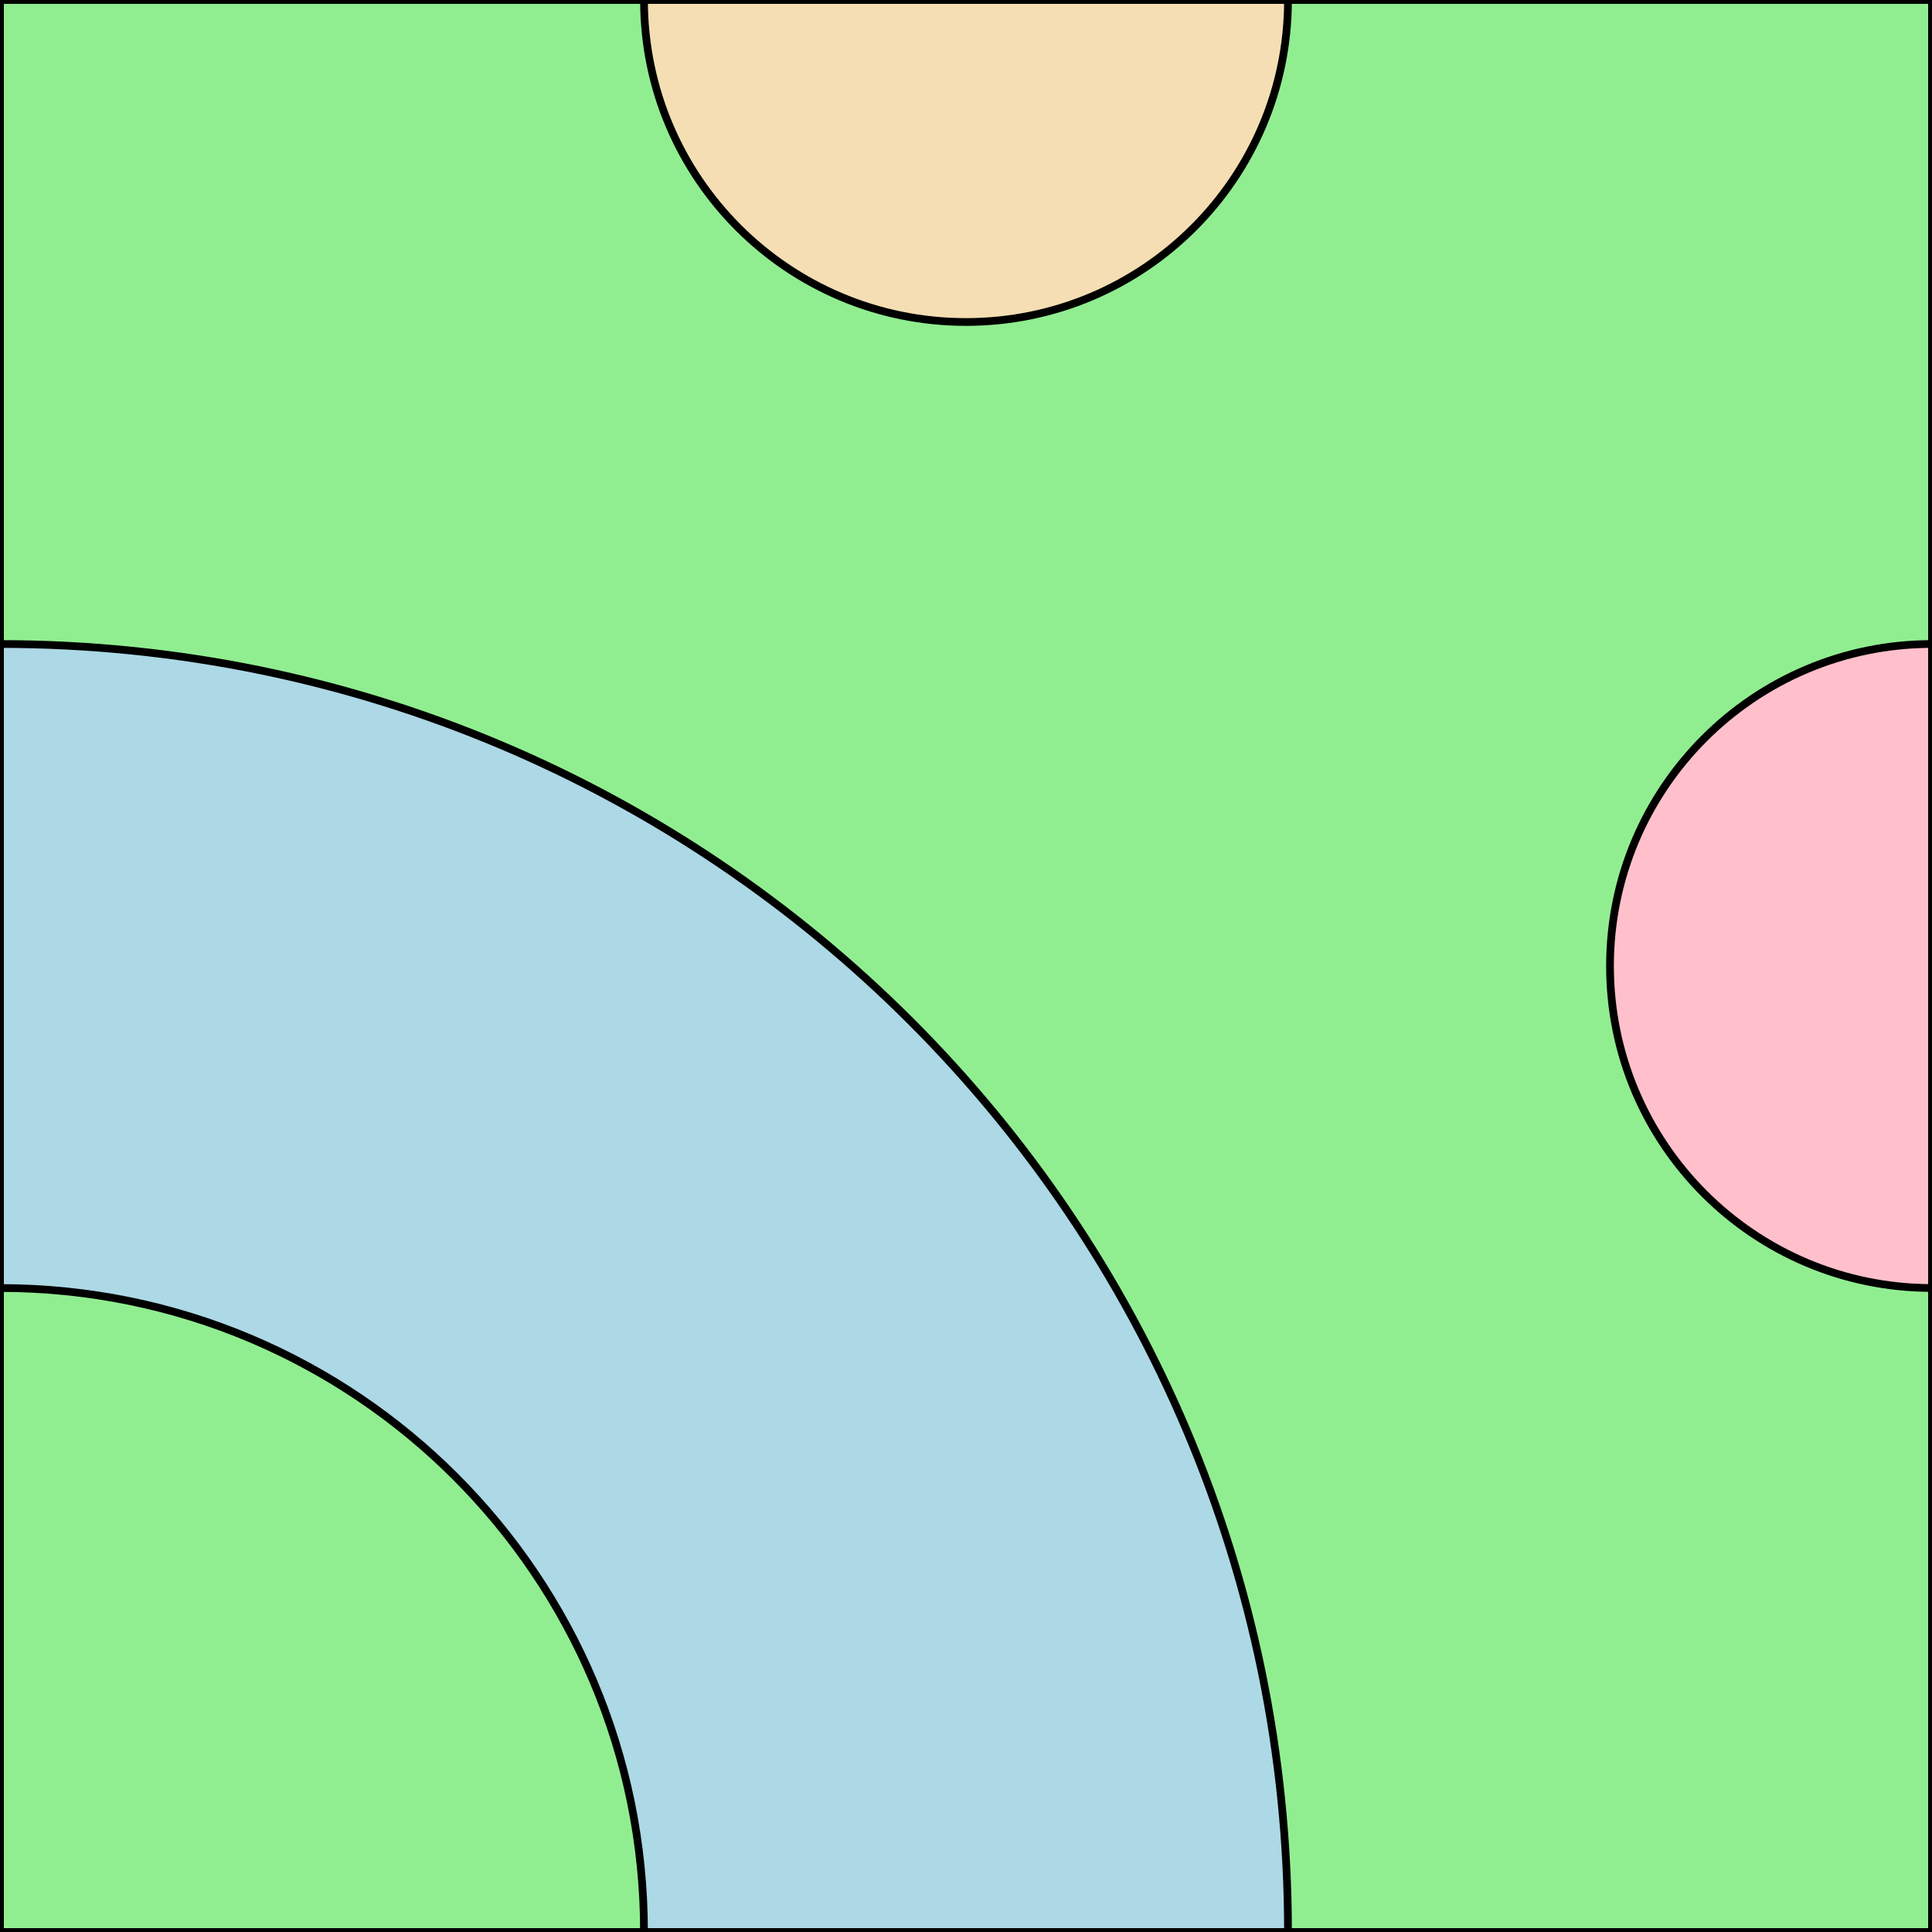
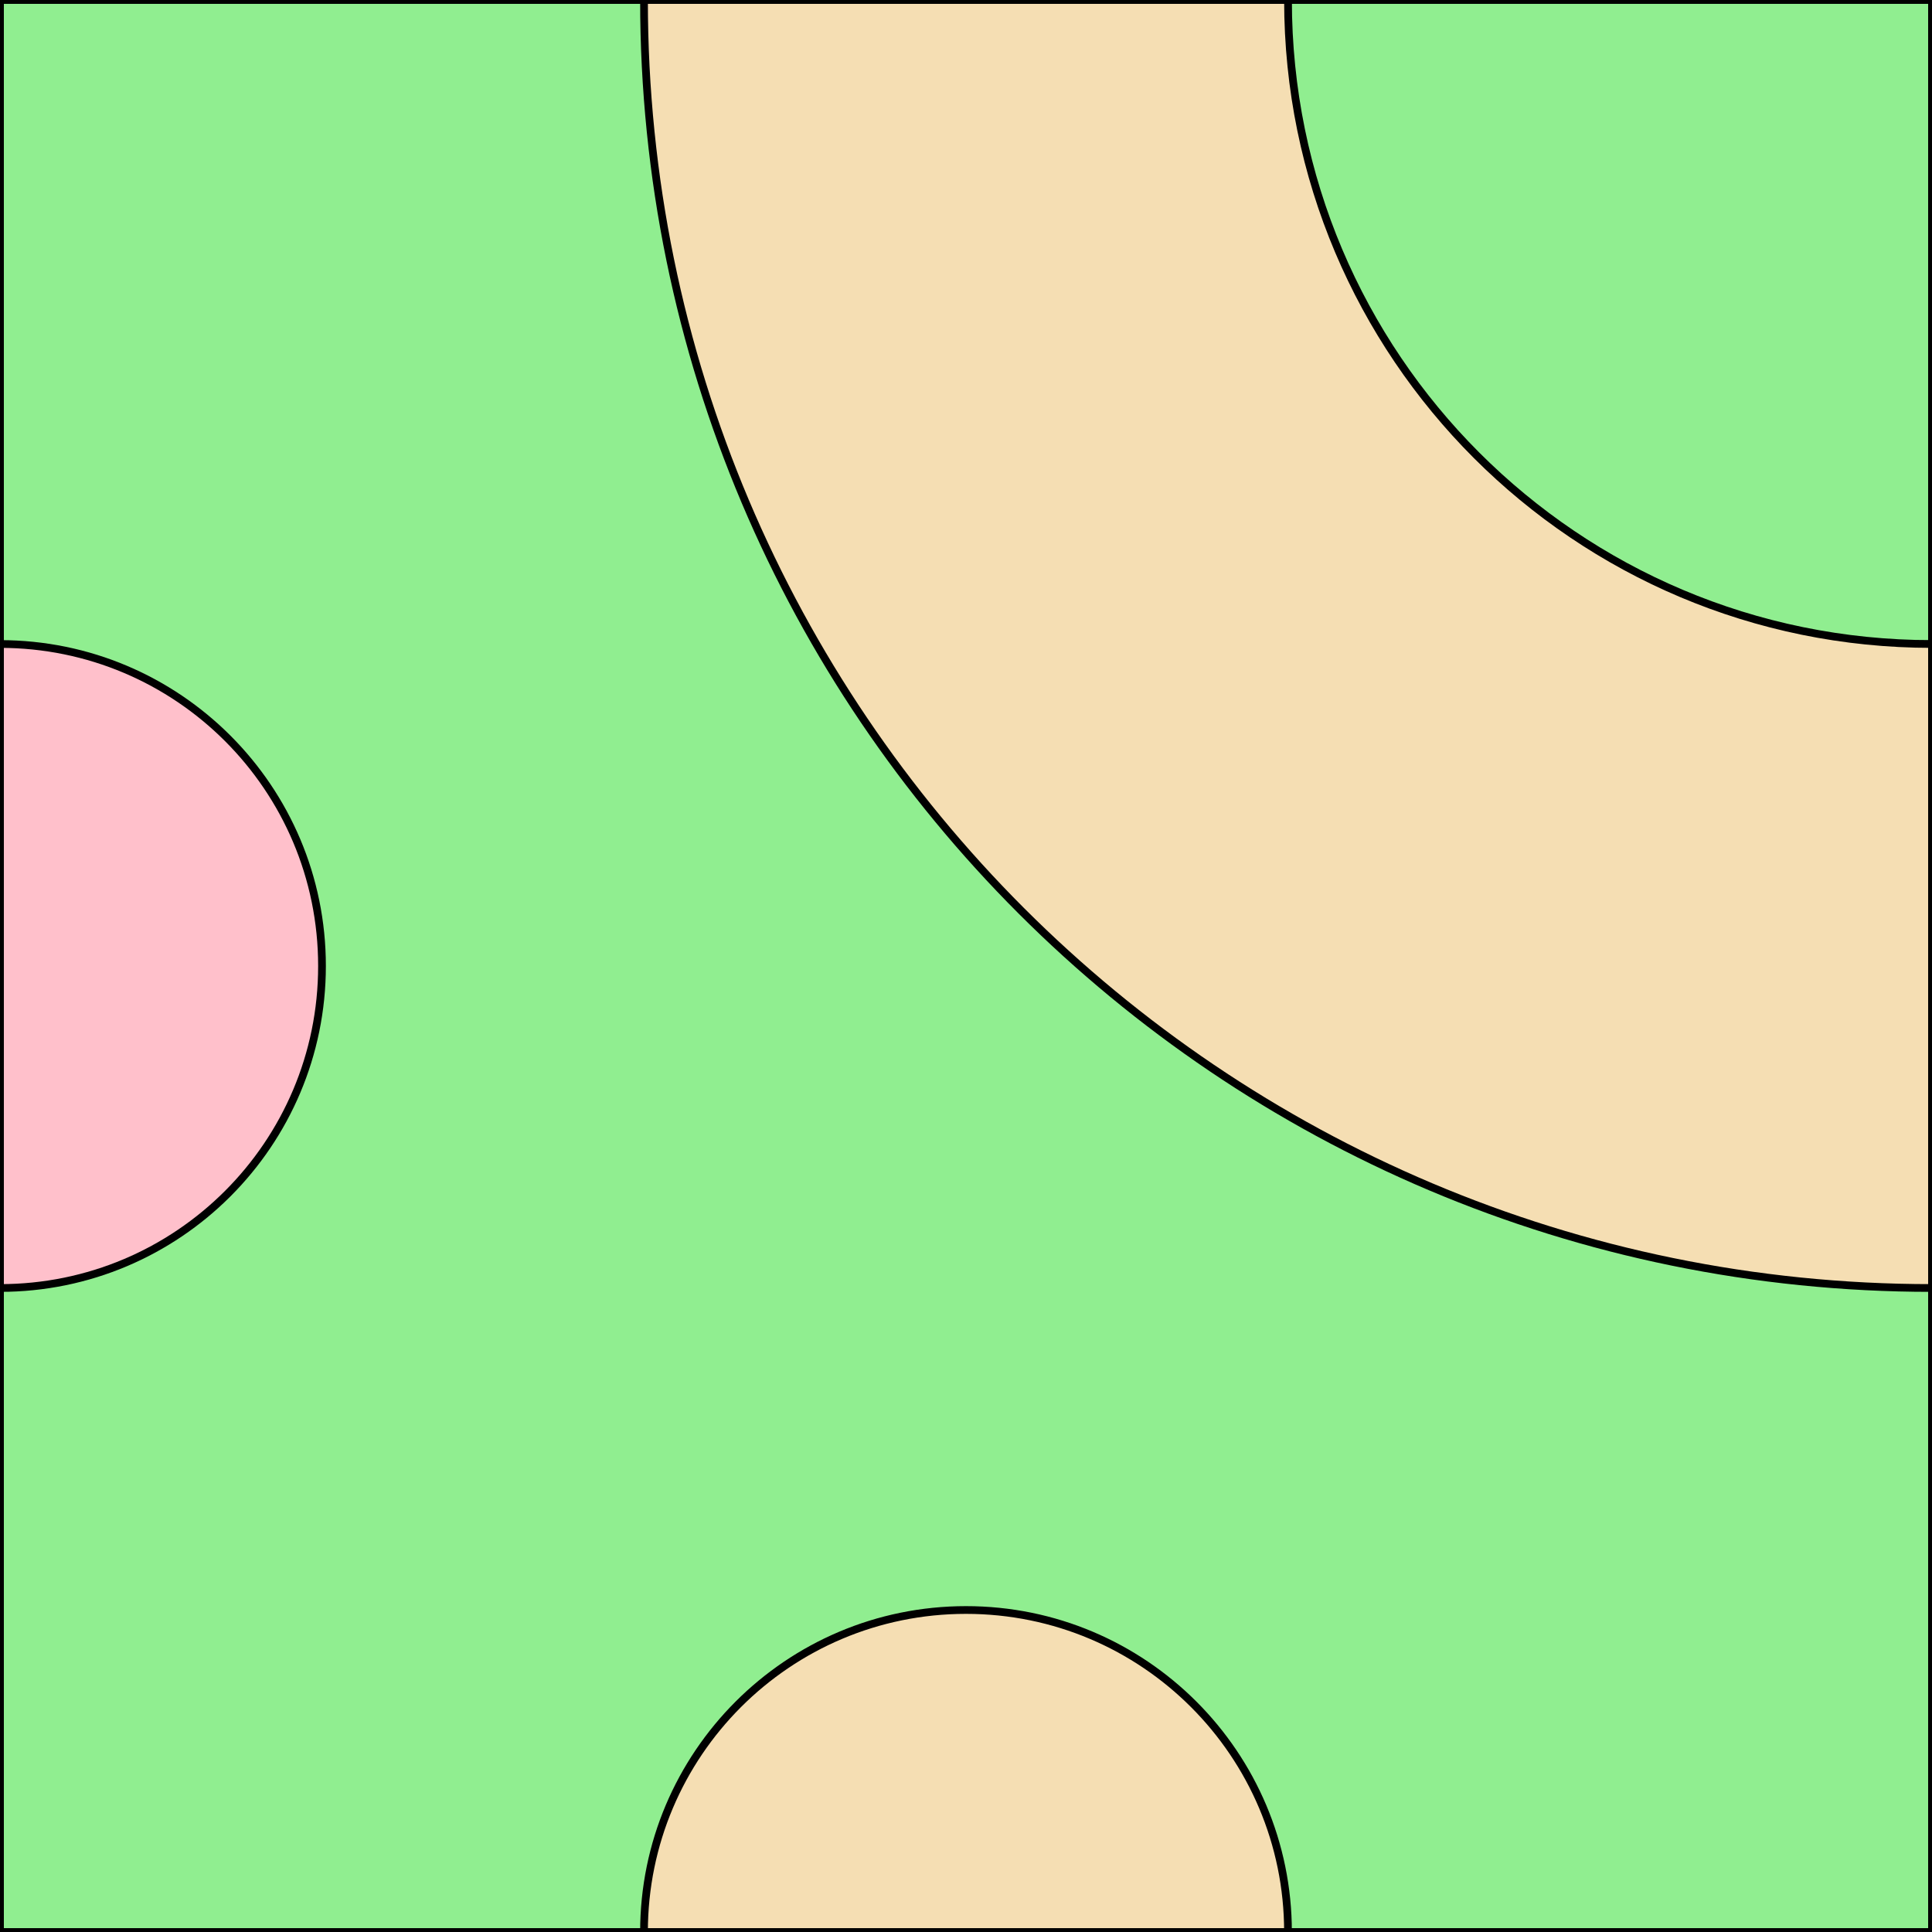
<svg xmlns="http://www.w3.org/2000/svg" height="600" stroke-opacity="1" viewBox="0 0 600 600" font-size="1" width="600" stroke="rgb(0,0,0)" version="1.1">
  <defs />
  <g stroke-linejoin="miter" stroke-opacity="1.0" fill-opacity="1.0" stroke="rgb(0,0,0)" stroke-width="2.4" fill="rgb(144,238,144)" stroke-linecap="butt" stroke-miterlimit="10.0">
-     <path d="M 600,0 l -600,0 l -0,600 l 600,0 Z" />
+     <path d="M 0,600 l 600,0 l 0,-600 l -600,-0 Z" />
  </g>
  <g stroke-linejoin="miter" stroke-opacity="1.0" fill-opacity="1.0" stroke="rgb(0,0,0)" stroke-width="2.4" fill="rgb(245,222,179)" stroke-linecap="butt" stroke-miterlimit="10.0">
-     <path d="M 300,0 l -100,-0 c -0,55.228 44.772,100 100 100c 55.228,0 100,-44.772 100 -100Z" />
+     <path d="M 300,600 l 100,0 c 0,-55.228 -44.772,-100 -100 -100c -55.228,-0 -100,44.772 -100 100Z" />
  </g>
  <g stroke-linejoin="miter" stroke-opacity="1.0" fill-opacity="1.0" stroke="rgb(0,0,0)" stroke-width="2.4" fill="rgb(255,192,203)" stroke-linecap="butt" stroke-miterlimit="10.0">
-     <path d="M 600,300 l 0,-100 c -55.228,-0 -100,44.772 -100 100c -0,55.228 44.772,100 100 100Z" />
+     <path d="M 0,300 l -0,100 c 55.228,0 100,-44.772 100 -100c 0,-55.228 -44.772,-100 -100 -100Z" />
  </g>
-   <g stroke-linejoin="miter" stroke-opacity="1.0" fill-opacity="1.0" stroke="rgb(0,0,0)" stroke-width="2.4" fill="rgb(173,216,230)" stroke-linecap="butt" stroke-miterlimit="10.0">
-     <path d="M 200,600 l 200,0 c 0,-220.914 -179.086,-400 -400 -400l -0,200 c 110.457,0 200,89.543 200 200Z" />
+   <g stroke-linejoin="miter" stroke-opacity="1.0" fill-opacity="1.0" stroke="rgb(0,0,0)" stroke-width="2.4" fill="rgb(245,222,179)" stroke-linecap="butt" stroke-miterlimit="10.0">
+     <path d="M 400,0 l -200,-0 c -0,220.914 179.086,400 400 400l 0,-200 c -110.457,-0 -200,-89.543 -200 -200Z" />
  </g>
</svg>
